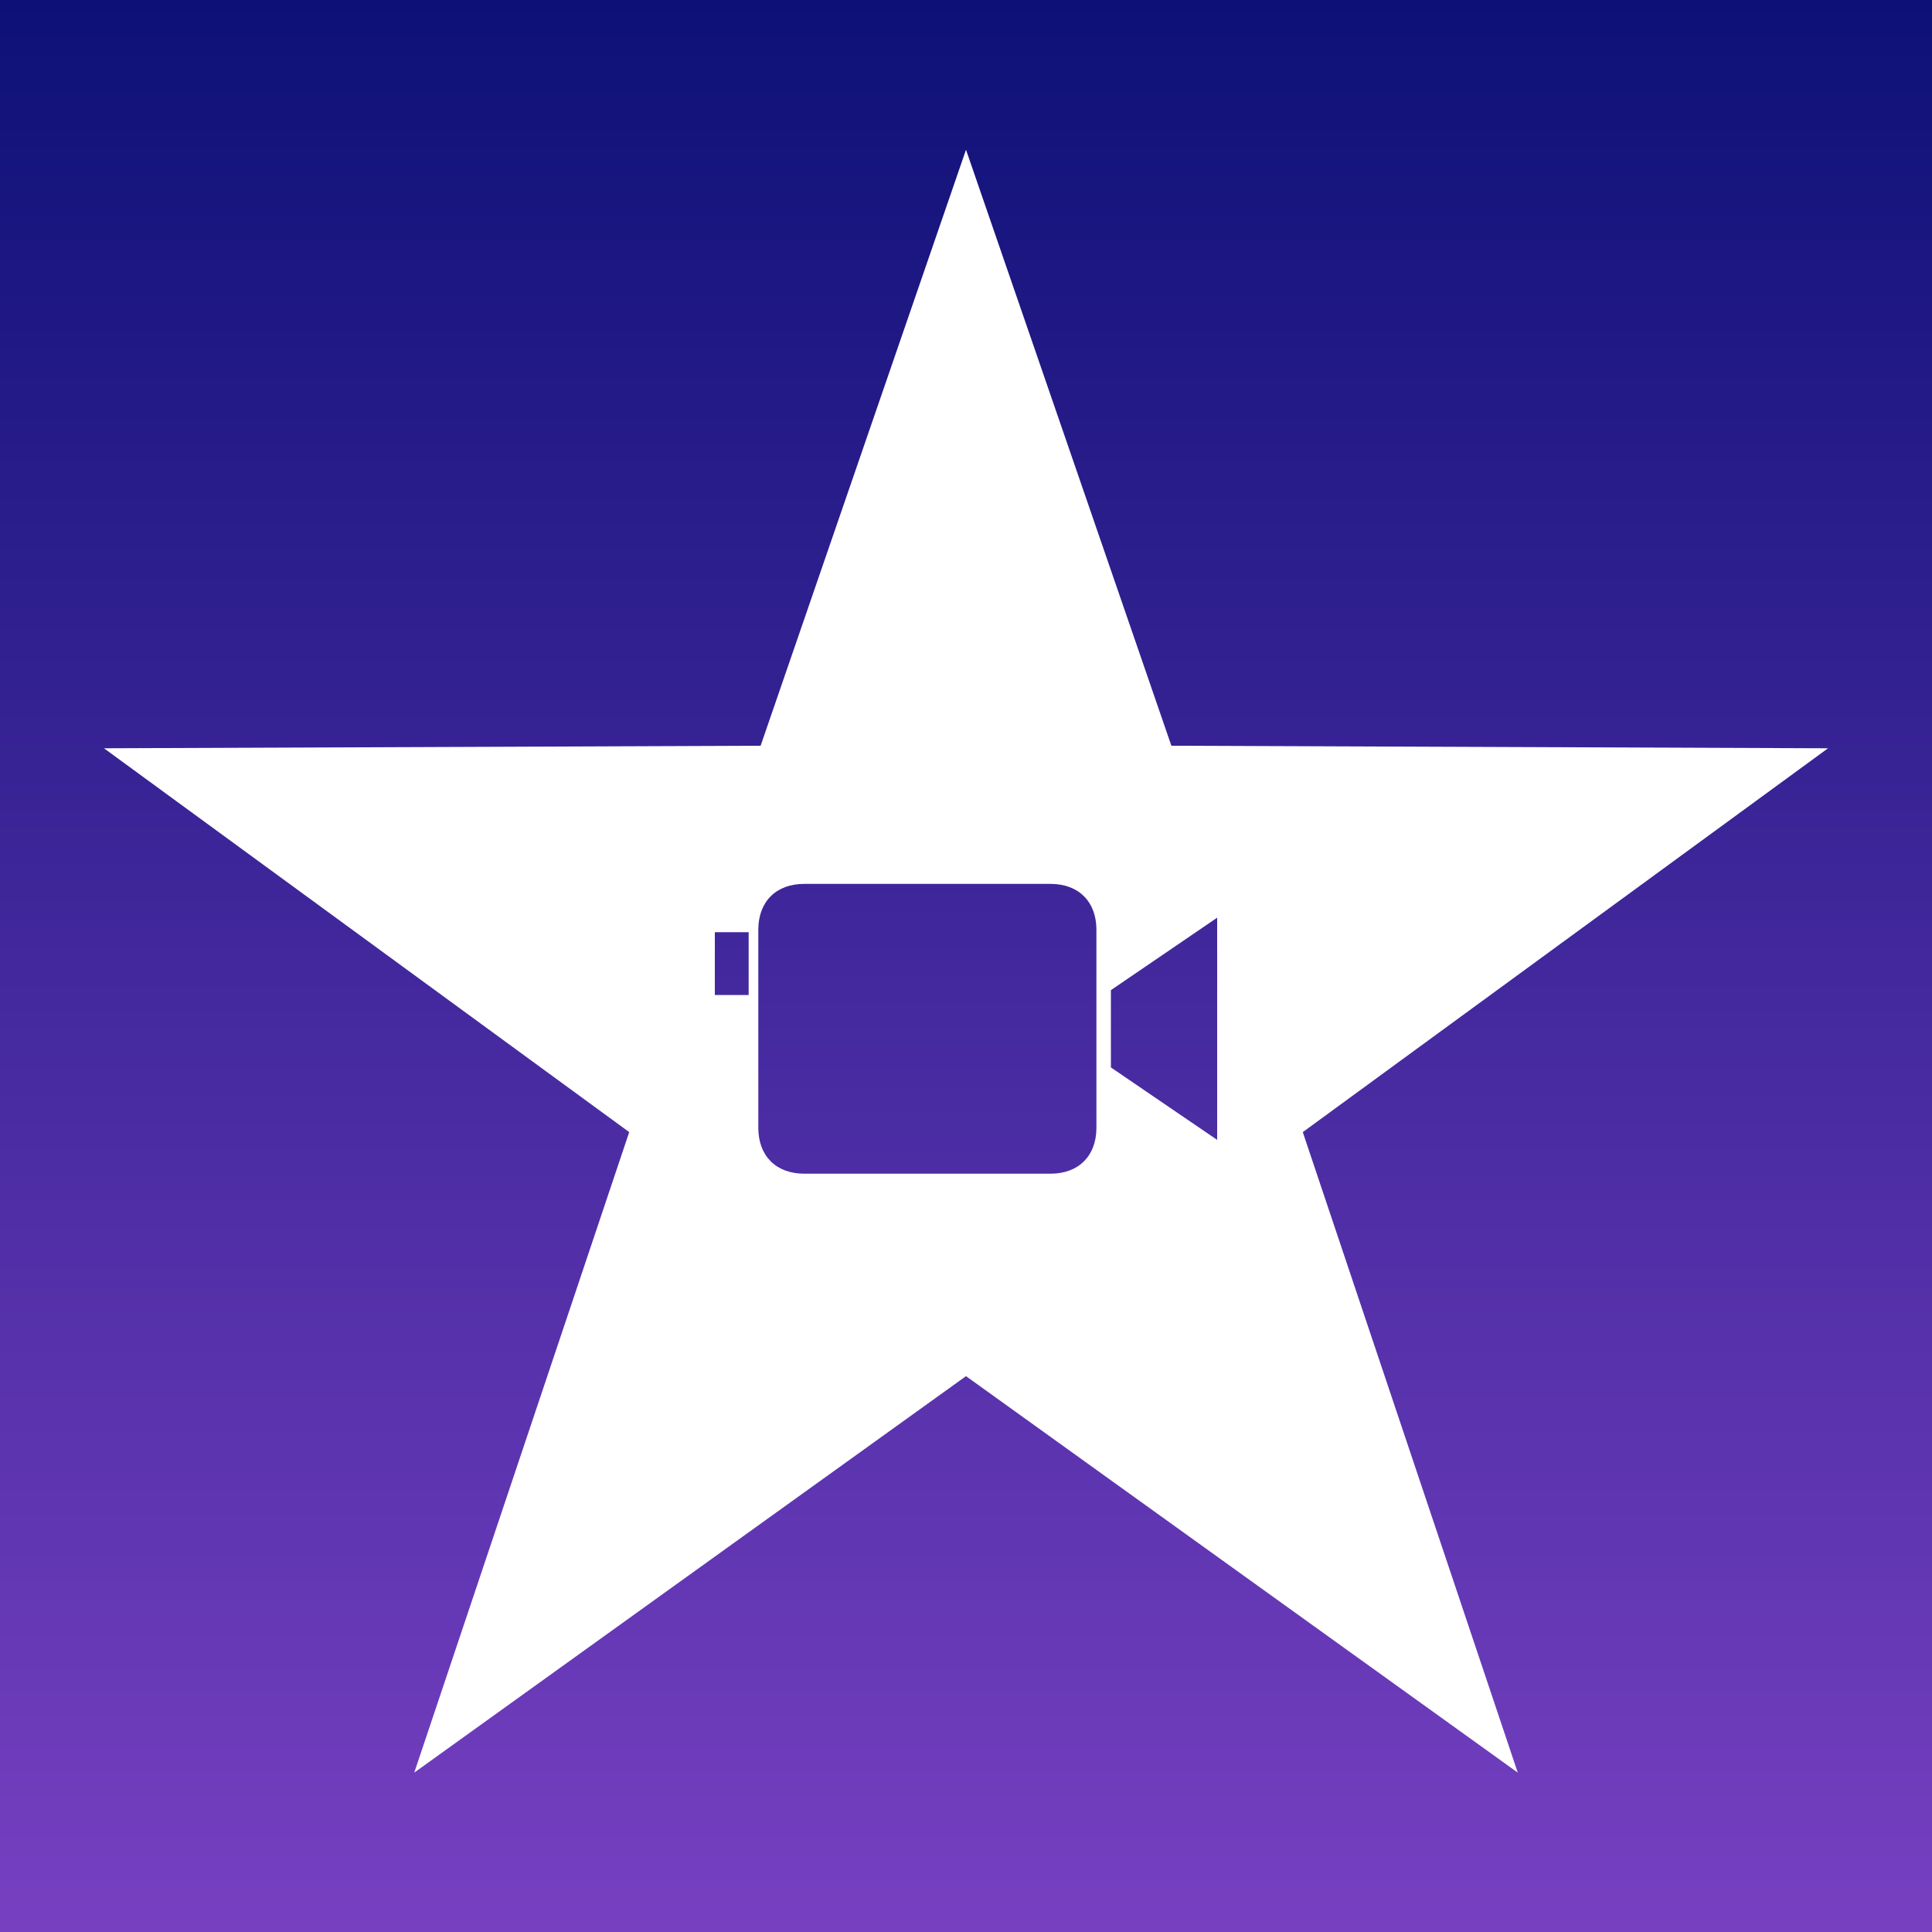
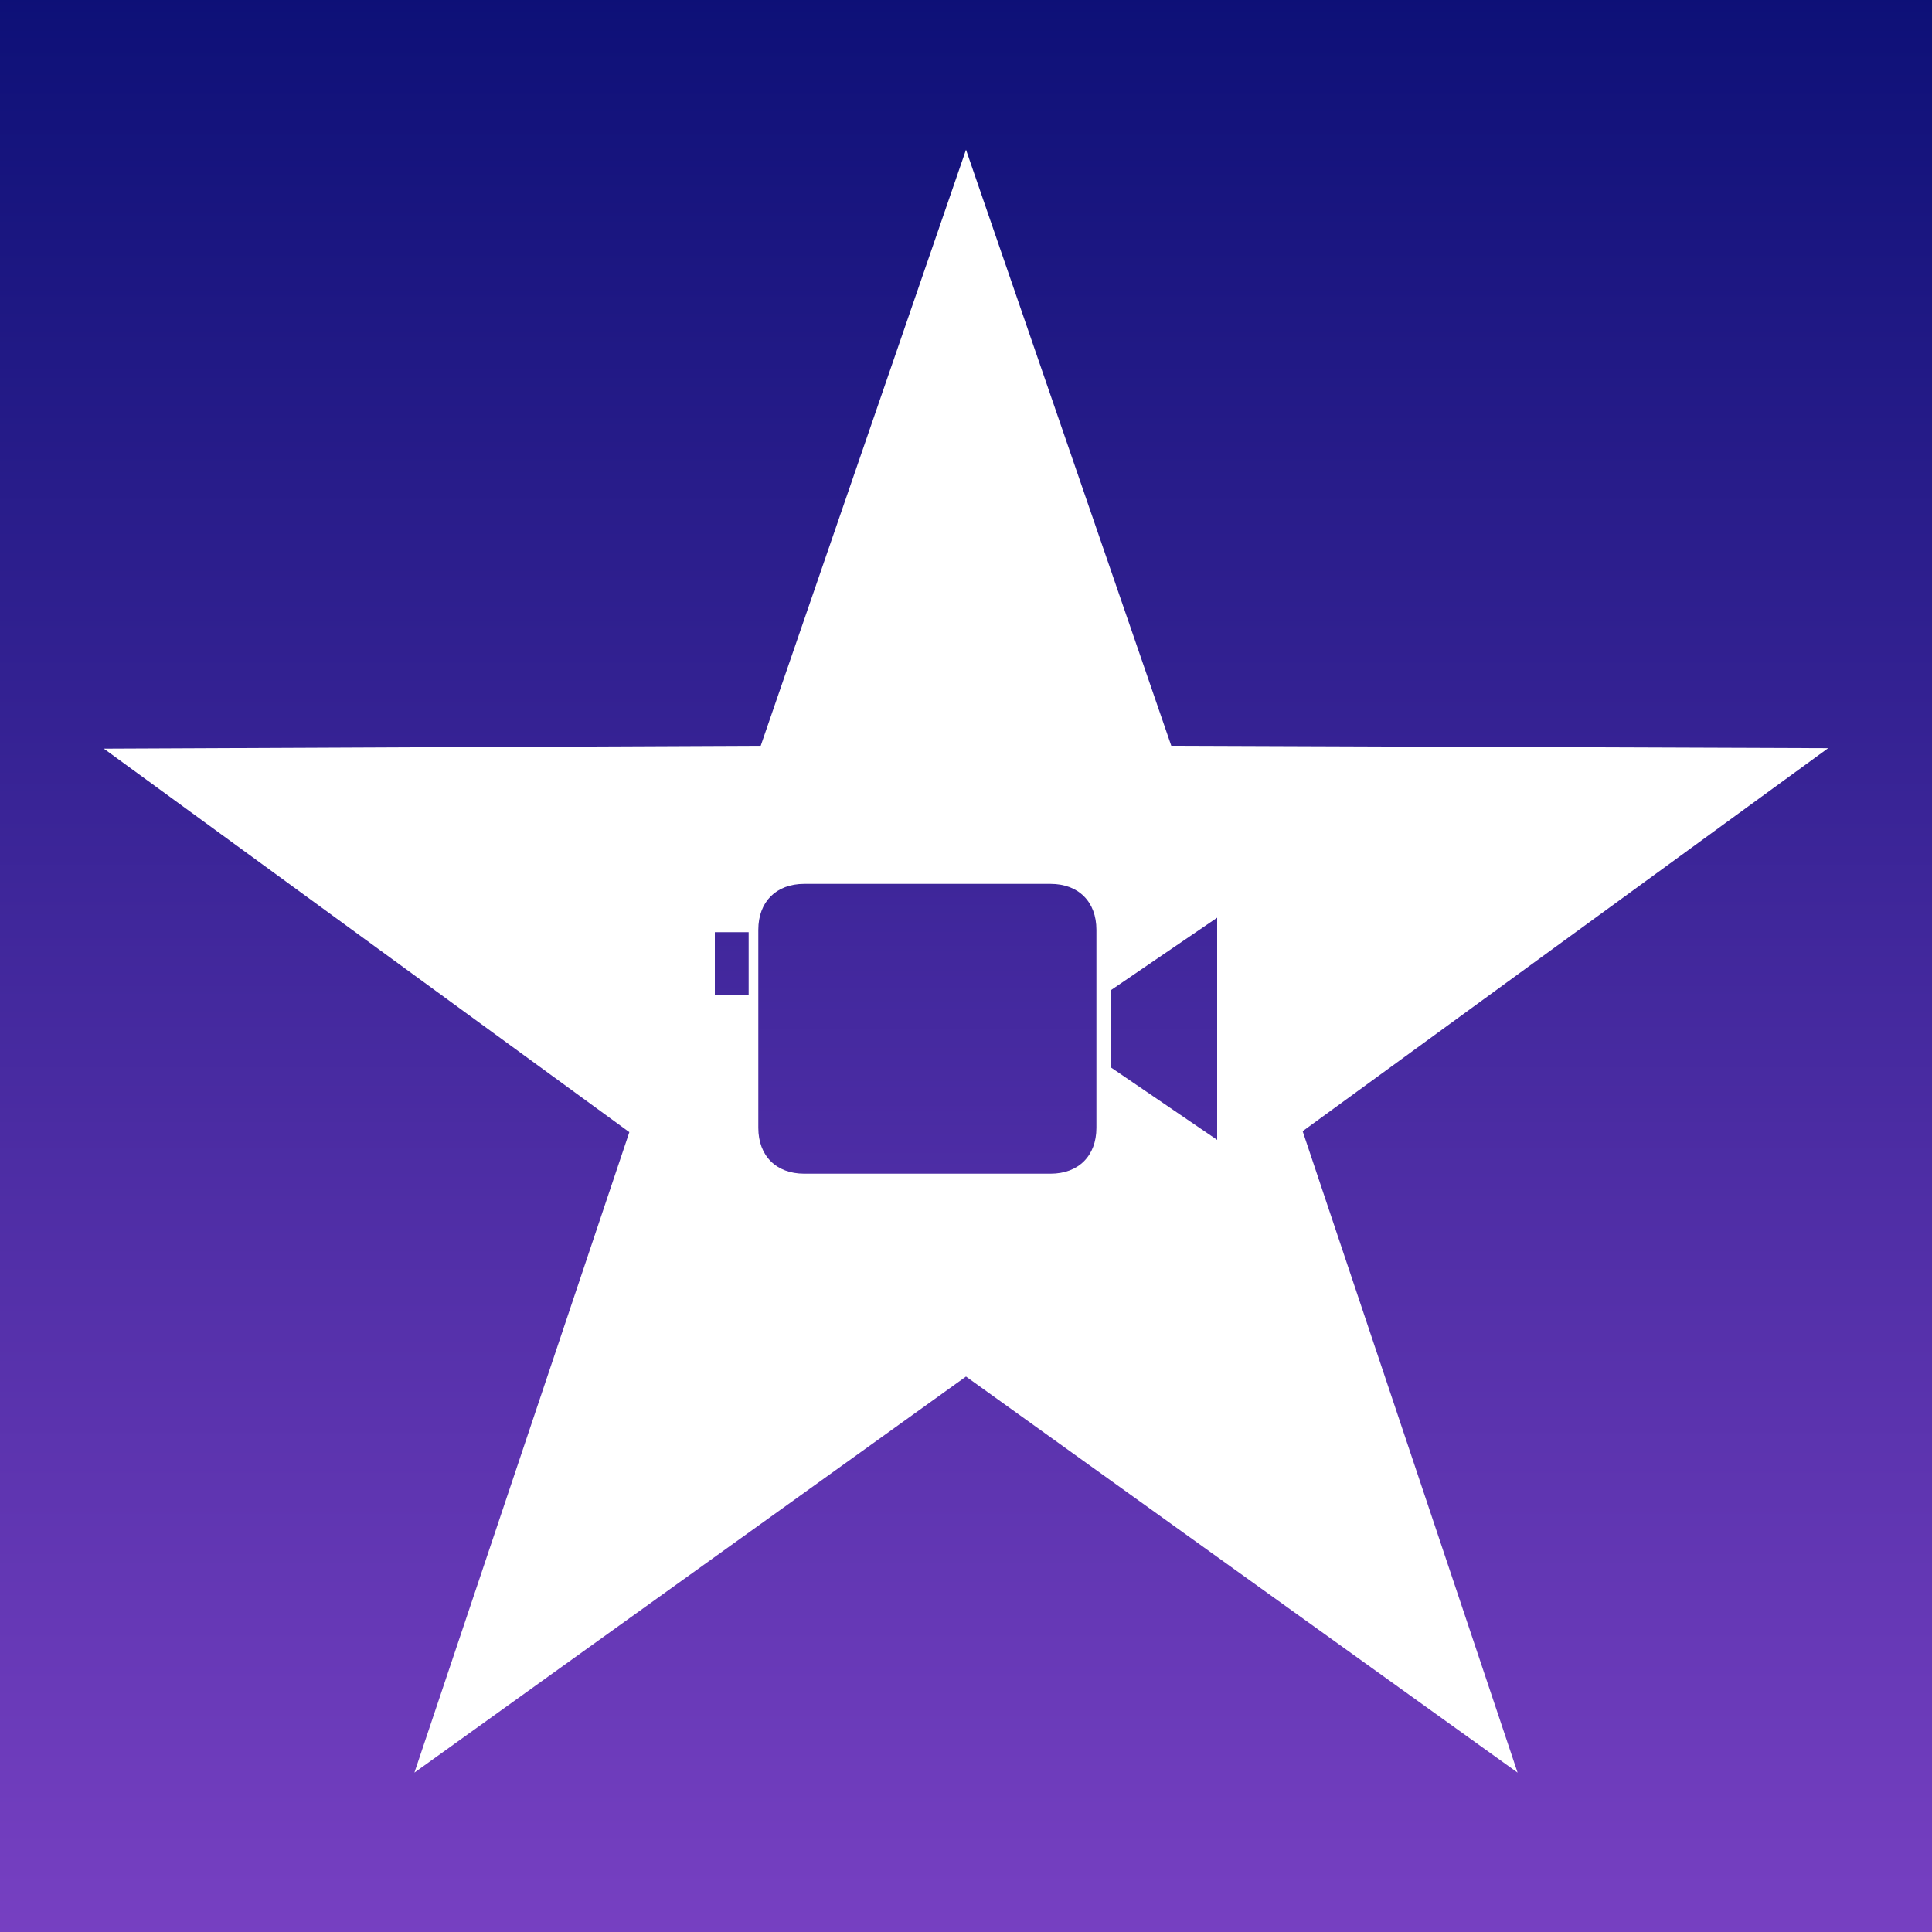
- <svg xmlns="http://www.w3.org/2000/svg" id="Untitled-%u30DA%u30FC%u30B8%201" viewBox="0 0 400 400" style="background-color:#ffffff00" version="1.1" xml:space="preserve" x="0px" y="0px" width="400px" height="400px">
+ <svg xmlns="http://www.w3.org/2000/svg" viewBox="0 0 400 400" style="background-color:#ffffff00">
  <defs>
-     <linearGradient id="gradient1" x1="50%" y1="0%" x2="50%" y2="100%">
-       <stop stop-color="#0d1077" stop-opacity="1" offset="0%" />
-       <stop stop-color="#7740c2" stop-opacity="1" offset="100%" />
+     <linearGradient id="a" x1="50%" x2="50%" y1="0%" y2="100%">
+       <stop stop-color="#0d1077" offset="0%" />
+       <stop stop-color="#7740c2" offset="100%" />
    </linearGradient>
-     <linearGradient id="gradient2" x1="42.308%" y1="0%" x2="42.308%" y2="100%">
-       <stop stop-color="#3e269a" stop-opacity="1" offset="0%" />
-       <stop stop-color="#4d2da5" stop-opacity="1" offset="100%" />
+     <linearGradient id="b" x1="42.3%" x2="42.3%" y1="0%" y2="100%">
+       <stop stop-color="#3e269a" offset="0%" />
+       <stop stop-color="#4d2da5" offset="100%" />
    </linearGradient>
  </defs>
-   <g id="%u80CC%u666F">
-     <g>
-       <rect x="0" y="0" width="400" height="400" fill="url(#gradient1)" />
-       <path d="M 200 31 L 242.522 154.395 L 378.475 154.924 L 269.728 234.392 L 314.235 367 L 200 284.917 L 85.766 367 L 130.272 234.392 L 21.525 154.924 L 157.478 154.395 L 200 31 Z" fill="#ffffff" />
-       <path d="M 230 205 L 230 221 L 252 236 L 252 190 L 230 205 ZM 148 193 L 148 206 L 155 206 L 155 193 L 148 193 ZM 157 192.5 L 157 233.5 C 157 239.322 160.678 243 166.5 243 L 217.5 243 C 223.322 243 227 239.322 227 233.5 L 227 192.5 C 227 186.678 223.322 183 217.5 183 L 166.5 183 C 160.678 183 157 186.678 157 192.5 Z" fill="url(#gradient2)" />
-     </g>
-   </g>
-   <g id="%u30EC%u30A4%u30E4%u30FC%201">
- 	</g>
+   <path fill="url(#a)" d="M0 0h400v400H0z" />
+   <path fill="#fff" d="M200 31l42.5 123.4 136 .5-108.8 79.3L314.2 367 200 285 85.8 367l44.5-132.6L21.5 155l136-.6L200 31z" />
+   <path fill="url(#b)" d="M230 205v16l22 15v-46l-22 15zm-82-12v13h7v-13h-7zm9-.5v41c0 5.8 3.7 9.5 9.5 9.5h51c5.8 0 9.5-3.7 9.5-9.5v-41c0-5.8-3.7-9.5-9.5-9.5h-51c-5.8 0-9.5 3.7-9.5 9.5z" />
</svg>
